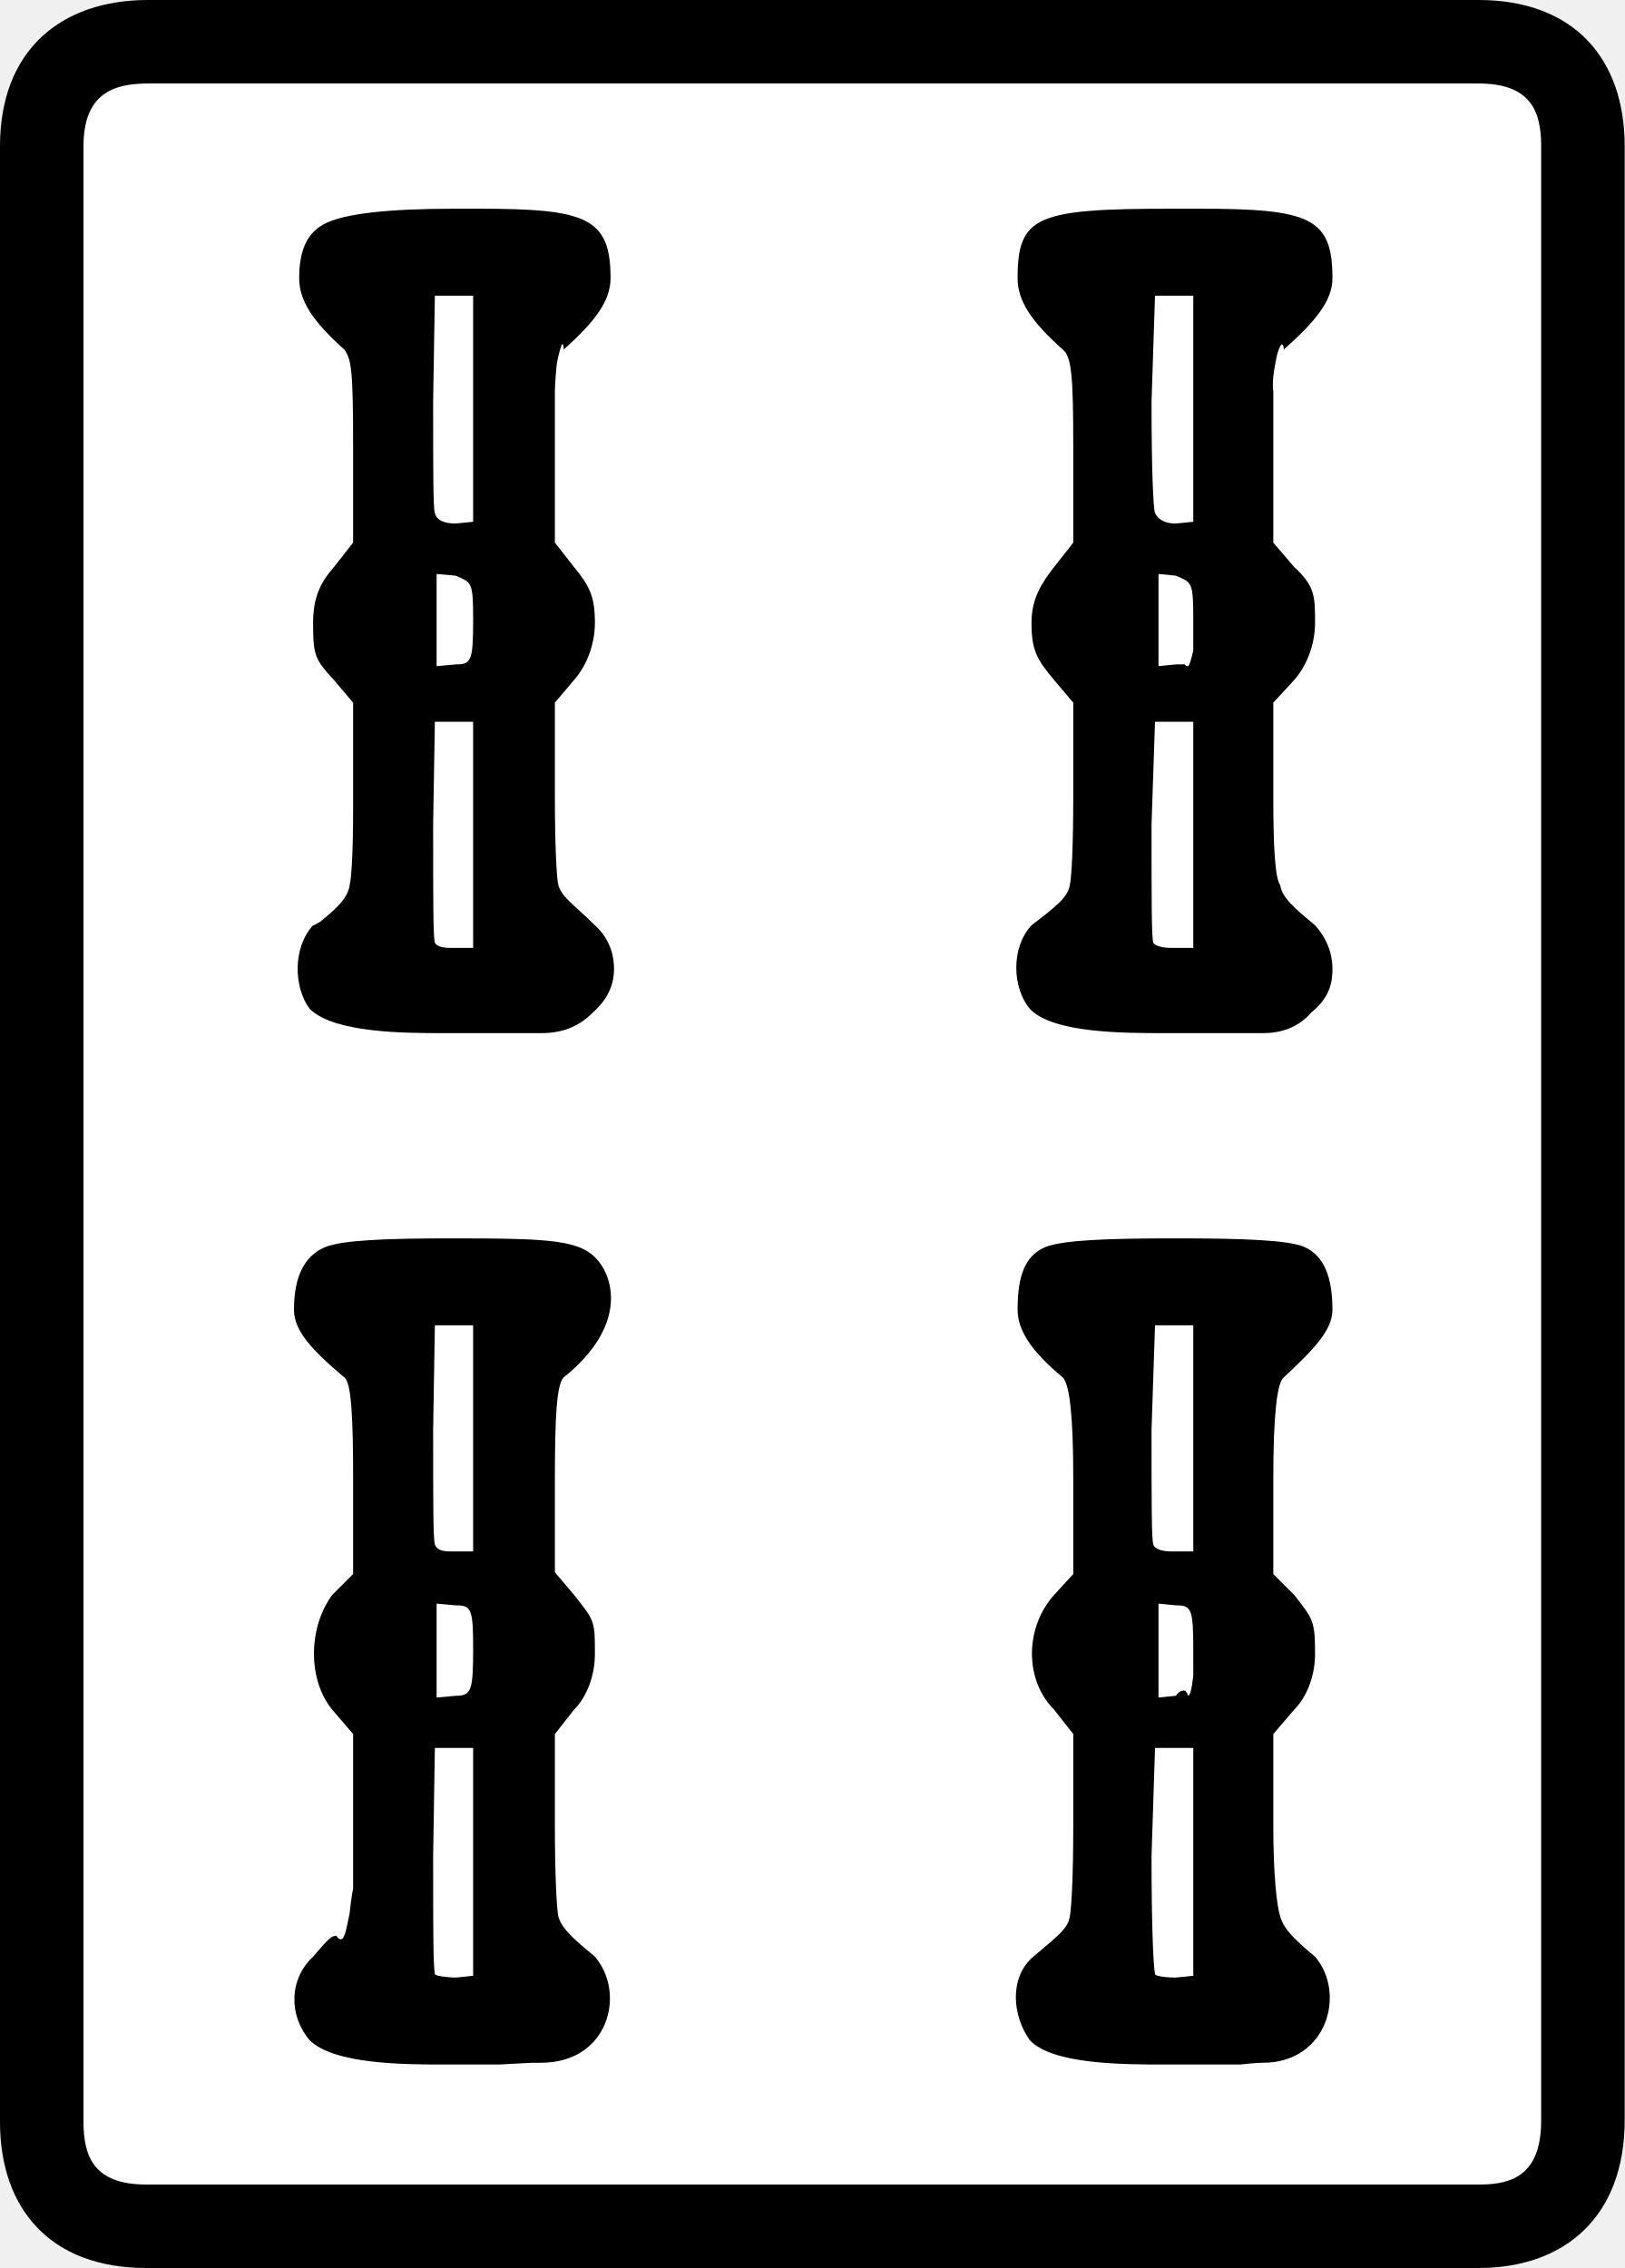
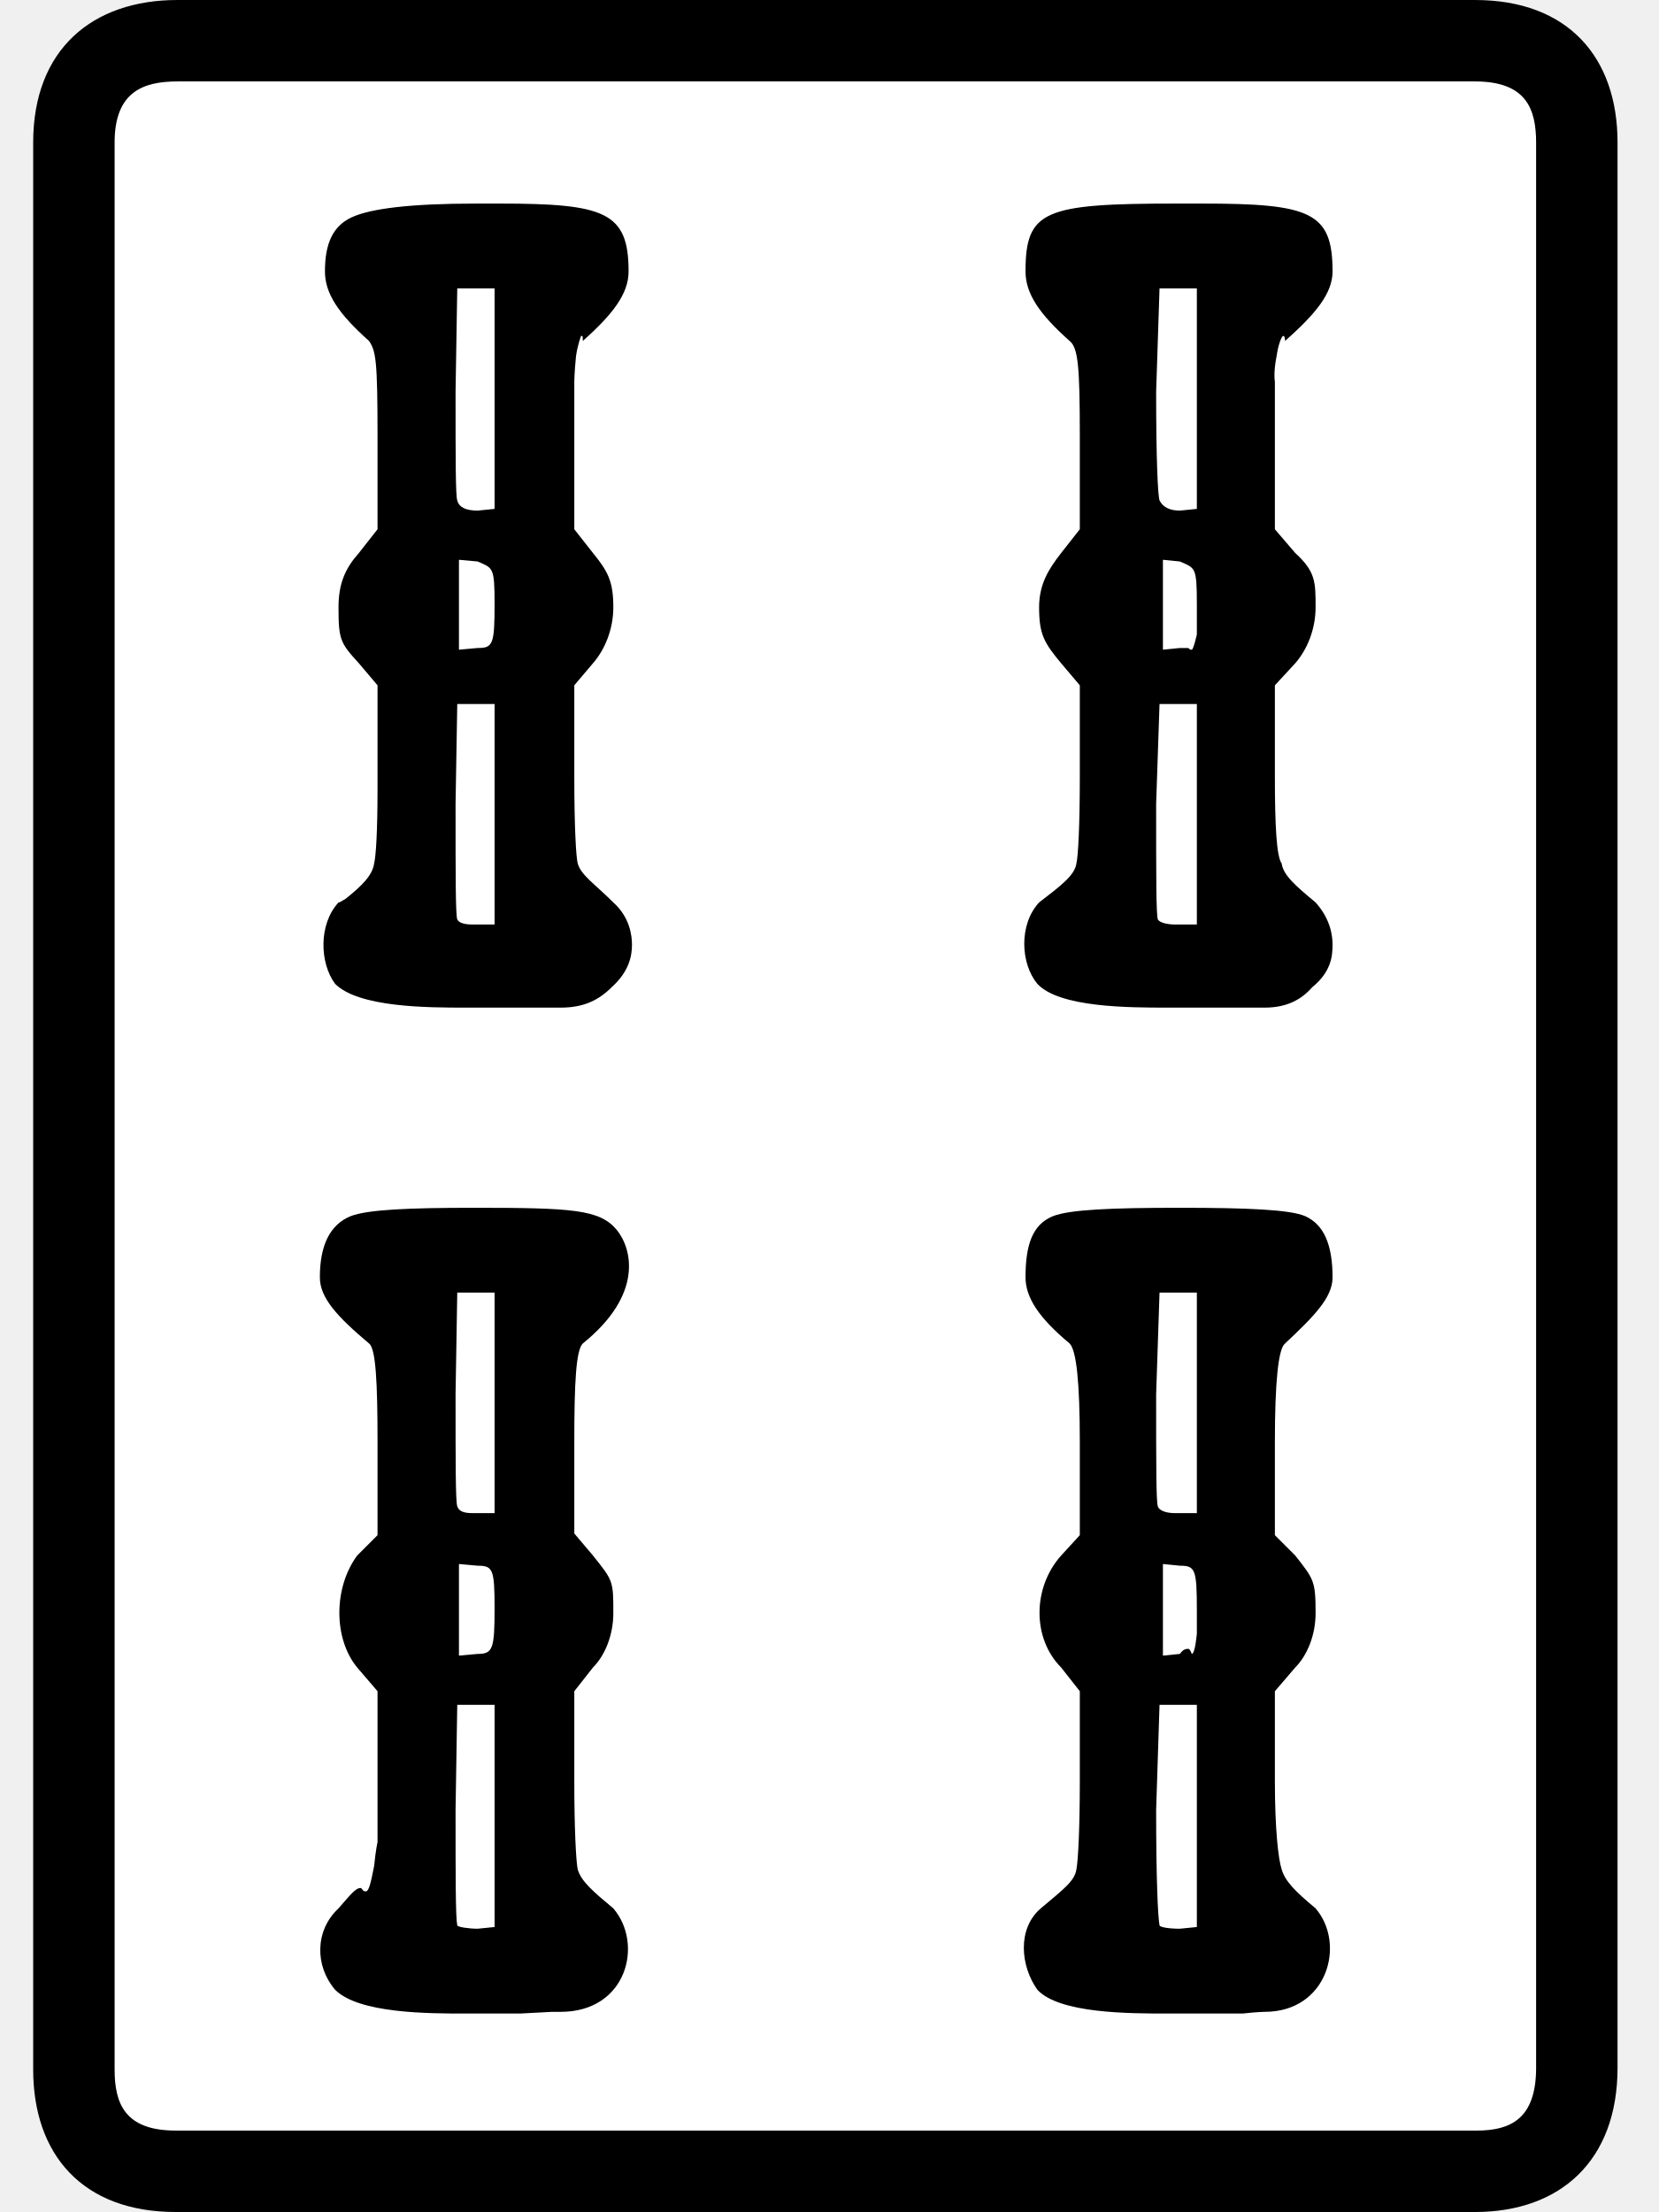
- <svg xmlns="http://www.w3.org/2000/svg" id="glyph36" version="1.1" width="71.626" height="100">
-   <defs id="defs2" />
-   <g transform="matrix(0.07668712,0,0,-0.07668712,0,77.9908)" id="g2">
-     <path fill="#ffffff" d="m 48,-203 v 11 1125 c 0,30 17,36 37,36 h 765 c 30,0 36,-16 36,-36 V -202 c 0,-30 -15,-37 -35,-37 H 84 c -30,0 -36,16 -36,36 z" id="path1" />
-     <path d="m 0,933 c 0,55 35,84 85,84 h 765 c 55,0 84,-34 84,-84 V -202 c 0,-55 -34,-85 -84,-85 H 84 c -55,0 -84,34 -84,84 z M 48,-203 c 0,-20 6,-36 36,-36 h 767 c 20,0 35,7 35,37 V 933 c 0,20 -6,36 -36,36 H 85 C 65,969 48,963 48,933 Z M 261,897 c 5,0 10,0 14,0 62,0 76,-5 76,-40 0,-13 -9,-25 -27,-41 0,3 0,3 -1,3 0,0 -2,-5 -3,-12 -1,-10 -1,-15 -1,-15 v -87 l 11,-14 c 9,-11 12,-17 12,-32 0,-13 -5,-25 -12,-33 l -11,-13 v -54 c 0,-29 1,-47 2,-51 2,-7 10,-12 21,-23 10,-9 11,-20 11,-25 0,-7 -2,-16 -12,-25 -8,-8 -17,-12 -30,-12 h -56 c -22,0 -63,0 -77,14 -9,12 -10,35 2,48 1,0 2,1 4,2 10,8 16,14 17,21 1,4 2,18 2,44 v 61 l -11,13 c -11,12 -12,14 -12,33 0,14 4,23 12,32 l 11,14 v 55 c 0,45 -1,50 -5,56 -18,16 -26,28 -26,41 0,17 5,27 16,32 11,5 34,8 73,8 z m 413,0 c 6,0 10,0 15,0 64,0 77,-5 77,-40 0,-13 -10,-25 -28,-41 0,3 -1,3 -1,3 -1,0 -3,-5 -4,-12 -2,-10 -1,-15 -1,-15 v -87 l 12,-14 c 12,-11 12,-17 12,-32 0,-13 -5,-25 -12,-33 l -12,-13 v -54 c 0,-29 1,-47 4,-51 1,-7 8,-13 20,-23 9,-10 10,-20 10,-25 0,-7 -1,-16 -12,-25 -7,-8 -16,-12 -28,-12 h -57 c -23,0 -64,0 -77,14 -10,12 -11,35 1,48 13,10 21,16 22,23 1,4 2,22 2,51 v 54 l -11,13 c -10,12 -13,17 -13,33 0,14 6,23 13,32 l 11,14 v 55 c 0,41 -1,52 -6,56 -18,16 -26,28 -26,41 0,36 11,40 89,40 z M 249,786 c 0,-40 0,-61 1,-64 1,-4 5,-6 12,-6 l 10,1 v 130 h -22 z m 413,0 c 0,-40 1,-61 2,-64 2,-4 6,-6 12,-6 l 10,1 v 130 h -22 z m -411,-152 11,1 c 9,0 10,2 10,26 0,22 -1,21 -10,25 l -11,1 z m 415,0 10,1 h 5 c 1,-1 1,-1 2,-1 1,0 3,9 3,9 v 18 c 0,22 -1,21 -10,25 l -10,1 z M 249,543 c 0,-43 0,-65 1,-68 1,-2 4,-3 9,-3 h 13 v 130 h -22 z m 413,0 c 0,-43 0,-65 1,-68 1,-2 6,-3 10,-3 h 13 V 602 H 664 Z M 260,305 c 58,0 74,-1 84,-13 9,-11 16,-38 -20,-67 -4,-4 -5,-23 -5,-58 v -54 l 11,-13 C 342,85 342,85 342,66 342,53 337,41 330,34 L 319,20 v -53 c 0,-28 1,-47 2,-52 2,-7 9,-13 21,-23 18,-21 8,-61 -31,-61 h -5 l -19,-1 h -32 c -22,0 -63,0 -77,14 -12,14 -12,35 2,48 7,8 10,12 13,12 1,0 1,-2 3,-2 2,0 3,5 5,15 1,10 2,14 2,14 v 89 l -12,14 c -14,17 -14,47 0,66 l 12,12 v 55 c 0,35 -1,55 -5,58 -19,16 -29,27 -29,39 0,19 6,31 18,36 10,4 35,5 73,5 z m 416,0 c 39,0 65,-1 74,-5 11,-5 16,-17 16,-36 0,-12 -11,-23 -28,-39 -4,-3 -6,-23 -6,-58 v -55 l 12,-12 C 755,86 756,85 756,66 756,53 751,41 744,34 L 732,20 v -53 c 0,-28 2,-46 4,-52 2,-7 8,-13 20,-23 18,-21 7,-61 -30,-61 0,0 -4,0 -13,-1 h -44 c -23,0 -64,0 -77,14 -10,14 -12,36 2,48 13,11 20,16 21,23 1,5 2,24 2,52 v 53 l -11,14 c -17,17 -17,47 0,66 l 11,12 v 55 c 0,35 -2,54 -6,58 -18,15 -26,27 -26,39 0,19 4,31 16,36 10,4 35,5 75,5 z M 249,195 c 0,-41 0,-63 1,-66 1,-3 4,-4 9,-4 h 13 v 130 h -22 z m 413,0 c 0,-41 0,-63 1,-66 1,-3 6,-4 10,-4 h 13 V 255 H 664 Z M 251,41 l 11,1 c 9,0 10,3 10,27 0,23 -1,25 -10,25 l -11,1 z m 415,0 10,1 c 2,3 4,3 5,3 1,0 2,-3 2,-3 2,0 3,12 3,12 v 14 c 0,24 -1,26 -10,26 l -10,1 z M 249,-50 c 0,-40 0,-63 1,-68 0,-1 7,-2 12,-2 l 10,1 V 12 h -22 z m 413,0 c 0,-40 1,-63 2,-68 0,-1 5,-2 12,-2 l 10,1 V 12 h -22 z" id="path2" />
+ <svg xmlns="http://www.w3.org/2000/svg" width="24" height="32" version="1.1" viewBox="4 0 64 100">
+   <g transform="matrix(.076687 0 0 -.076687 0 77.991)">
+     <path d="m48-203v1136c0 30 17 36 37 36h765c30 0 36-16 36-36v-1135c0-30-15-37-35-37h-767c-30 0-36 16-36 36z" fill="#fff" />
+     <path d="m0 933c0 55 35 84 85 84h765c55 0 84-34 84-84v-1135c0-55-34-85-84-85h-766c-55 0-84 34-84 84zm48-1136c0-20 6-36 36-36h767c20 0 35 7 35 37v1135c0 20-6 36-36 36h-765c-20 0-37-6-37-36zm213 1100h14c62 0 76-5 76-40 0-13-9-25-27-41 0 3 0 3-1 3 0 0-2-5-3-12-1-10-1-15-1-15v-87l11-14c9-11 12-17 12-32 0-13-5-25-12-33l-11-13v-54c0-29 1-47 2-51 2-7 10-12 21-23 10-9 11-20 11-25 0-7-2-16-12-25-8-8-17-12-30-12h-56c-22 0-63 0-77 14-9 12-10 35 2 48 1 0 2 1 4 2 10 8 16 14 17 21 1 4 2 18 2 44v61l-11 13c-11 12-12 14-12 33 0 14 4 23 12 32l11 14v55c0 45-1 50-5 56-18 16-26 28-26 41 0 17 5 27 16 32s34 8 73 8zm413 0h15c64 0 77-5 77-40 0-13-10-25-28-41 0 3-1 3-1 3-1 0-3-5-4-12-2-10-1-15-1-15v-87l12-14c12-11 12-17 12-32 0-13-5-25-12-33l-12-13v-54c0-29 1-47 4-51 1-7 8-13 20-23 9-10 10-20 10-25 0-7-1-16-12-25-7-8-16-12-28-12h-57c-23 0-64 0-77 14-10 12-11 35 1 48 13 10 21 16 22 23 1 4 2 22 2 51v54l-11 13c-10 12-13 17-13 33 0 14 6 23 13 32l11 14v55c0 41-1 52-6 56-18 16-26 28-26 41 0 36 11 40 89 40zm-425-111c0-40 0-61 1-64 1-4 5-6 12-6l10 1v130h-22zm413 0c0-40 1-61 2-64 2-4 6-6 12-6l10 1v130h-22zm-411-152 11 1c9 0 10 2 10 26 0 22-1 21-10 25l-11 1zm415 0 10 1h5c1-1 1-1 2-1s3 9 3 9v18c0 22-1 21-10 25l-10 1zm-417-91c0-43 0-65 1-68 1-2 4-3 9-3h13v130h-22zm413 0c0-43 0-65 1-68 1-2 6-3 10-3h13v130h-22zm-402-238c58 0 74-1 84-13 9-11 16-38-20-67-4-4-5-23-5-58v-54l11-13c12-15 12-15 12-34 0-13-5-25-12-32l-11-14v-53c0-28 1-47 2-52 2-7 9-13 21-23 18-21 8-61-31-61h-5l-19-1h-32c-22 0-63 0-77 14-12 14-12 35 2 48 7 8 10 12 13 12 1 0 1-2 3-2s3 5 5 15c1 10 2 14 2 14v89l-12 14c-14 17-14 47 0 66l12 12v55c0 35-1 55-5 58-19 16-29 27-29 39 0 19 6 31 18 36 10 4 35 5 73 5zm416 0c39 0 65-1 74-5 11-5 16-17 16-36 0-12-11-23-28-39-4-3-6-23-6-58v-55l12-12c11-14 12-15 12-34 0-13-5-25-12-32l-12-14v-53c0-28 2-46 4-52 2-7 8-13 20-23 18-21 7-61-30-61 0 0-4 0-13-1h-44c-23 0-64 0-77 14-10 14-12 36 2 48 13 11 20 16 21 23 1 5 2 24 2 52v53l-11 14c-17 17-17 47 0 66l11 12v55c0 35-2 54-6 58-18 15-26 27-26 39 0 19 4 31 16 36 10 4 35 5 75 5zm-427-110c0-41 0-63 1-66s4-4 9-4h13v130h-22zm413 0c0-41 0-63 1-66s6-4 10-4h13v130h-22zm-411-154 11 1c9 0 10 3 10 27 0 23-1 25-10 25l-11 1zm415 0 10 1c2 3 4 3 5 3s2-3 2-3c2 0 3 12 3 12v14c0 24-1 26-10 26l-10 1zm-417-91c0-40 0-63 1-68 0-1 7-2 12-2l10 1v131h-22zm413 0c0-40 1-63 2-68 0-1 5-2 12-2l10 1v131h-22z" />
  </g>
</svg>
